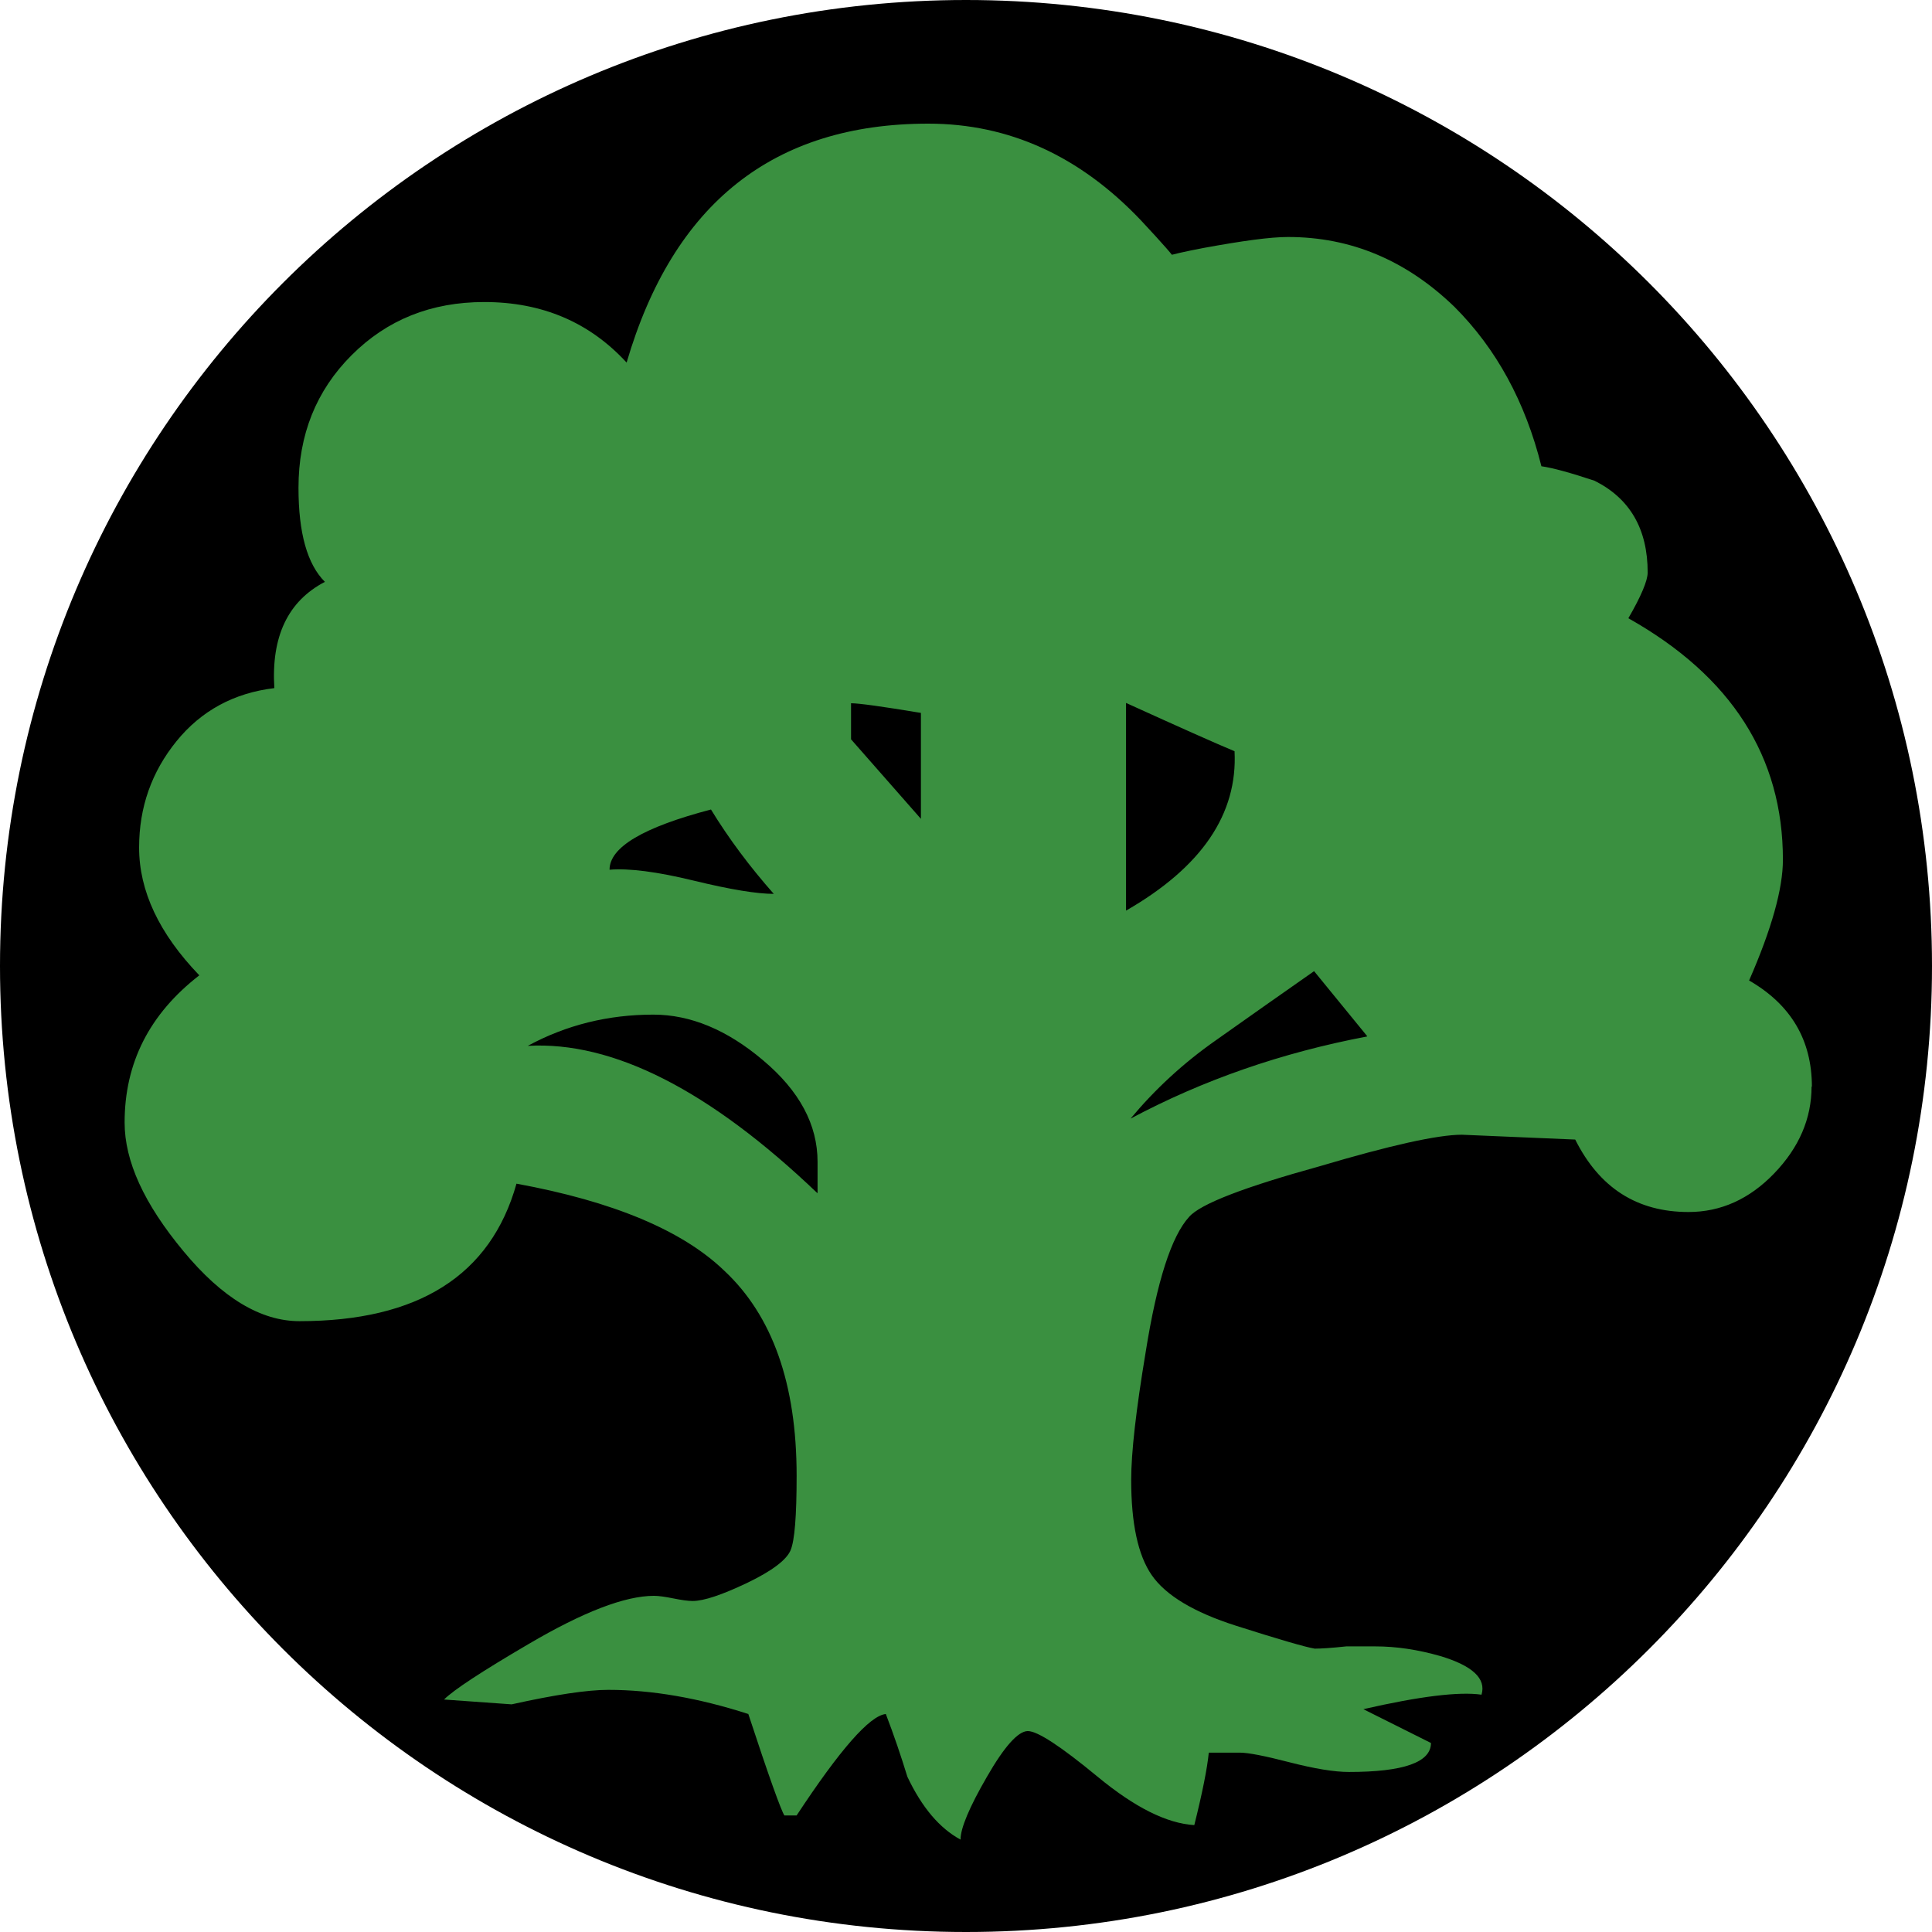
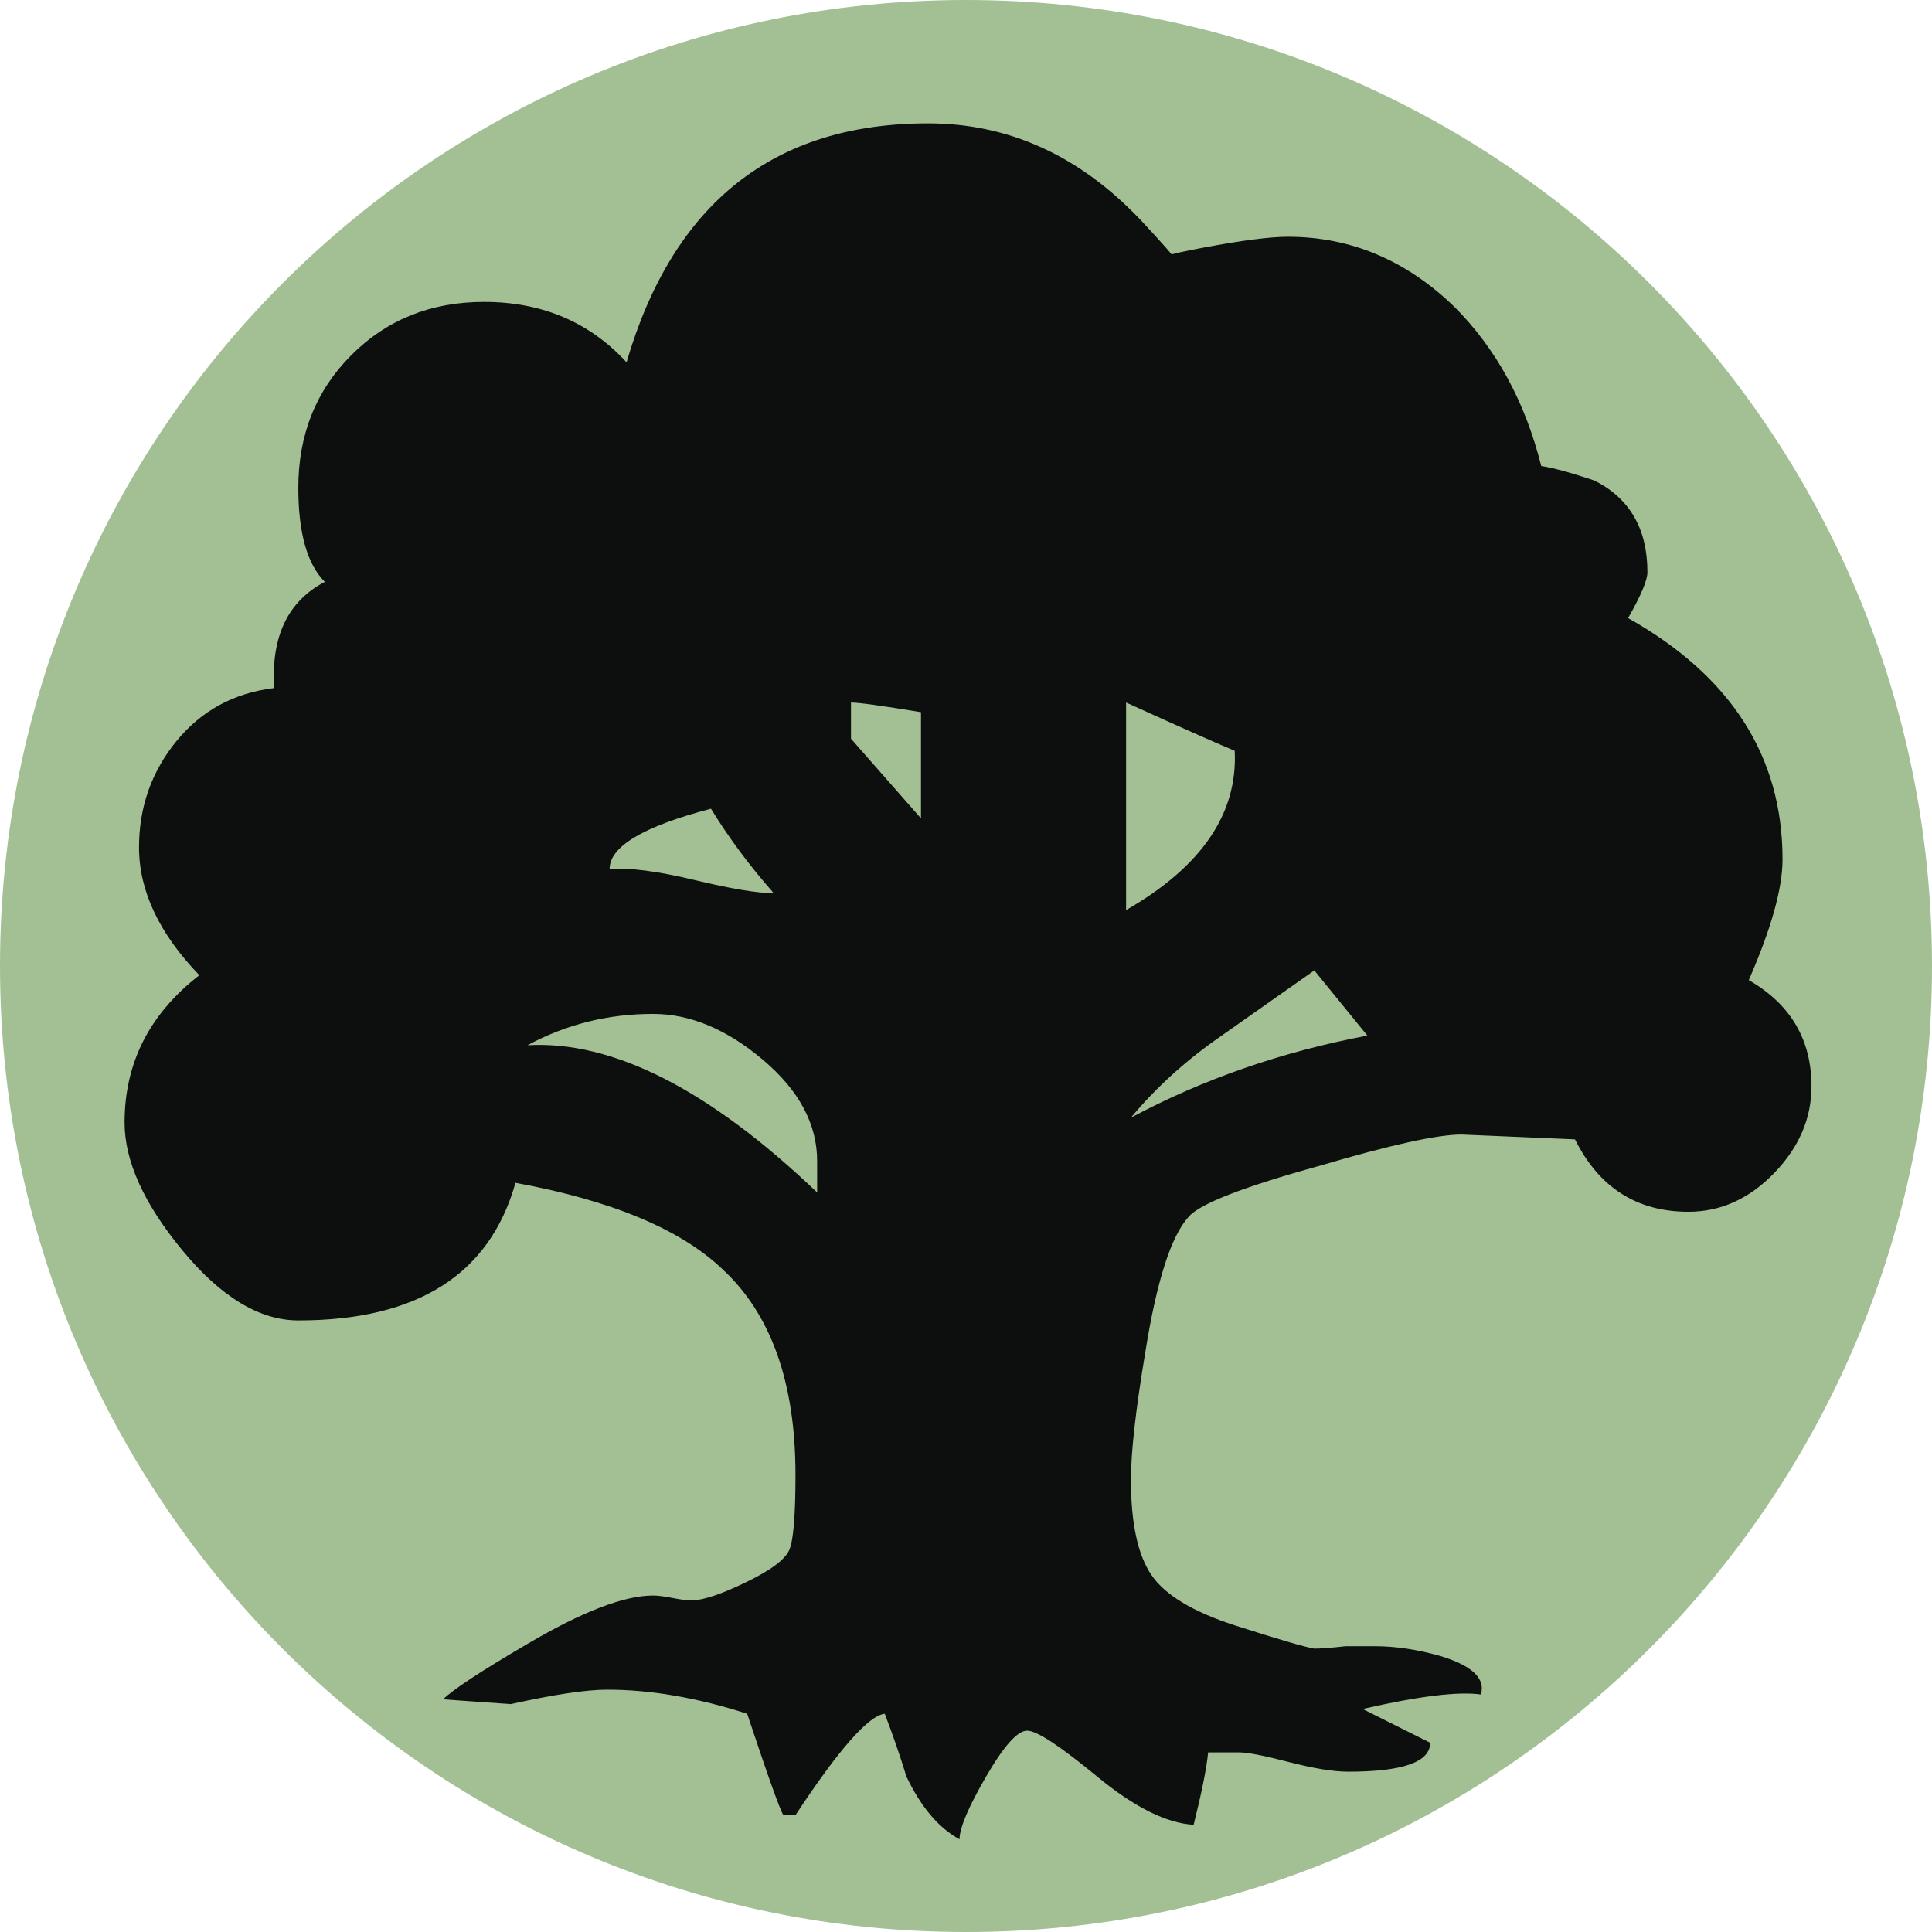
- <svg xmlns="http://www.w3.org/2000/svg" viewBox="0 0 600 600" version="1.1">
-   <circle cx="300" cy="300" r="300" fill="#000000" />
-   <path d="m562.6 337.4c0 10-3.9 19-11.6 27-7.7 8-16.6 12-26.6 12-16 0-27.7-7.5-35.2-22.5l-35.2-1.5c-7.5 0-22.3 3.3-44.2 9.8-23.5 6.5-37 11.7-40.5 15.7-5.5 6-10 20-13.5 42-3 18-4.5 31.2-4.5 39.7 0 13.5 2.1 23.4 6.4 29.6 4.3 6.2 13 11.5 26.2 15.7 13.2 4.2 21.4 6.6 24.4 7.1 2 0 5.2-0.2 9.8-0.7l9 0c6.5 0 13.2 1 20.2 3 10 3 14.3 7 12.8 12-7-1-19.2 0.5-36.7 4.5l21 10.5c0 6-8.5 9-25.5 9-4.5 0-10.6-1-18.4-3-7.7-2-12.9-3-15.4-3l-9.7 0c-0.5 5-2 12.5-4.5 22.5-8.5-0.5-18.5-5.5-30-15-11.5-9.5-18.7-14.2-21.7-14.2-3 0-7.3 4.8-12.7 14.2-5.5 9.5-8.2 16-8.2 19.5-6.5-3.5-12-10-16.5-19.5-2-6.5-4.2-13-6.7-19.5-5 0.5-14.2 11-27.7 31.5l-3.8 0c-1-1.5-4.8-12-11.2-31.5-15.5-5-30-7.5-43.5-7.5-6.5 0-16.5 1.5-30 4.5l-21-1.5c3-3 11.7-8.7 26.2-17.2 17-10 30-15 39-15 1.5 0 3.5 0.3 6 0.8 2.5 0.5 4.5 0.8 6 0.8 3.5 0 9.1-1.9 16.9-5.6 7.7-3.7 12.2-7.1 13.5-10.1 1.3-3 1.9-10.8 1.9-23.2 0-28.5-7.5-49.7-22.5-63.7-13-12.5-34.5-21.5-64.5-27-8 28.5-30.5 42.7-67.4 42.7-12 0-24-7.2-36-21.7C44.7 373.8 38.7 360.6 38.7 348.6c0-18.5 7.7-33.7 23.2-45.7-12.5-13-18.7-26.2-18.7-39.7 0-12.5 3.9-23.5 11.6-33 7.7-9.5 17.9-15 30.4-16.5-1-16 4.2-27 15.7-33-5.5-5.5-8.2-15.2-8.2-29.2 0-16.5 5.5-30.2 16.5-41.2 11-11 24.7-16.5 41.2-16.5 18 0 32.7 6.3 44.2 18.8 14.5-49.5 45.7-74.2 93.7-74.2 25 0 47 10 66 30 7 7.5 10.5 11.5 10.5 12-6 0-3-1.1 9-3.4 12-2.2 20.7-3.4 26.2-3.4 19.5 0 36.7 7.2 51.7 21.7 13 13 22 29.5 27 49.5 3.5 0.5 9 2 16.5 4.5 11 5.5 16.5 15 16.5 28.5 0 2.5-2 7.3-6 14.2 32 18 48 43 48 75 0 9-3.5 21.5-10.5 37.5 13 7.5 19.5 18.5 19.5 33m-308.8 33 0-9.7c0-11.5-5.6-22-16.9-31.5-11.2-9.5-22.6-14.2-34.1-14.2-14 0-27 3.2-39 9.7 26.5-1.5 56.5 13.8 89.9 45.7m-13.5-92.9c-7.5-8.5-14-17.2-19.5-26.2-21 5.5-31.5 11.7-31.5 18.7 6-0.5 14.7 0.6 26.2 3.4 11.5 2.8 19.7 4.1 24.8 4.1m45.7-23.2 0-33c-12-2-19.3-3-21.7-3l0 11.2 21.7 24.7m97.4-21c-6-2.5-17.2-7.5-33.7-15l0 64.5c23.5-13.5 34.7-30 33.7-49.5m41.2 88.5-16.5-20.2c-10 7-20.1 14.1-30.4 21.4-10.3 7.2-19.1 15.4-26.6 24.4 22.5-12 47-20.5 73.4-25.5" fill="#3a9040" />
+ <svg xmlns="http://www.w3.org/2000/svg" viewBox="-105 0 100 100">
+   <path fill="#A3C095" d="M-5,49.998C-5,77.613-27.385,100-55.002,100C-82.615,100-105,77.613-105,49.998   C-105,22.385-82.615,0-55.002,0C-27.385,0-5,22.385-5,49.998z" />
+   <path fill="#0D0F0F" d="M-11.238,56.225c0,1.668-0.645,3.164-1.936,4.498c-1.289,1.332-2.77,1.998-4.436,1.998  c-2.662,0-4.623-1.25-5.869-3.748l-5.871-0.25c-1.252,0-3.709,0.543-7.371,1.625c-3.914,1.082-6.164,1.957-6.746,2.623  c-0.916,0.998-1.664,3.332-2.248,6.996c-0.502,2.998-0.748,5.205-0.748,6.621c0,2.246,0.352,3.893,1.061,4.934  s2.166,1.916,4.371,2.623c2.205,0.707,3.561,1.104,4.061,1.187c0.332,0,0.873-0.041,1.625-0.125h1.498c1.08,0,2.205,0.17,3.373,0.5  c1.666,0.5,2.375,1.166,2.125,2c-1.168-0.166-3.207,0.084-6.121,0.75l3.496,1.748c0,1-1.416,1.498-4.246,1.498  c-0.752,0-1.771-0.166-3.063-0.498c-1.291-0.336-2.145-0.5-2.559-0.5h-1.625c-0.082,0.832-0.334,2.08-0.75,3.746  c-1.418-0.084-3.08-0.918-4.996-2.498c-1.918-1.58-3.123-2.373-3.621-2.373c-0.502,0-1.211,0.793-2.125,2.373  c-0.918,1.58-1.375,2.664-1.375,3.248c-1.082-0.584-1.996-1.668-2.75-3.248c-0.332-1.084-0.707-2.166-1.121-3.248  c-0.832,0.084-2.375,1.834-4.621,5.248h-0.627c-0.166-0.252-0.795-2-1.873-5.248c-2.582-0.832-4.996-1.248-7.246-1.248  c-1.082,0-2.748,0.25-4.996,0.748l-3.496-0.248c0.498-0.5,1.955-1.457,4.371-2.873c2.83-1.666,4.996-2.5,6.496-2.5  c0.246,0,0.578,0.043,1,0.125c0.414,0.086,0.75,0.125,1,0.125c0.578,0,1.518-0.312,2.809-0.938c1.291-0.623,2.039-1.186,2.246-1.684  c0.211-0.504,0.316-1.793,0.316-3.875c0-4.746-1.25-8.285-3.75-10.617c-2.168-2.082-5.746-3.58-10.744-4.498  c-1.332,4.746-5.08,7.123-11.24,7.123c-2,0-3.998-1.207-5.996-3.623c-1.996-2.416-2.996-4.623-2.996-6.621  c0-3.082,1.287-5.621,3.869-7.623c-2.08-2.162-3.121-4.369-3.121-6.617c0-2.084,0.643-3.914,1.936-5.5  c1.291-1.578,2.977-2.496,5.059-2.748c-0.166-2.662,0.707-4.496,2.623-5.496c-0.916-0.914-1.373-2.537-1.373-4.869  c0-2.748,0.916-5.039,2.748-6.871c1.83-1.832,4.121-2.75,6.869-2.75c3,0,5.457,1.045,7.371,3.125  c2.416-8.244,7.621-12.367,15.613-12.367c4.164,0,7.828,1.666,10.994,4.998c1.166,1.248,1.748,1.916,1.748,1.996  c-1,0-0.498-0.188,1.5-0.561c1.996-0.375,3.453-0.563,4.373-0.563c3.246,0,6.119,1.207,8.619,3.623  c2.164,2.166,3.664,4.912,4.498,8.244c0.58,0.084,1.498,0.332,2.748,0.748c1.83,0.92,2.748,2.498,2.748,4.748  c0,0.418-0.336,1.209-1,2.373c5.328,2.998,7.994,7.162,7.994,12.492c0,1.498-0.582,3.584-1.748,6.247  C-12.318,51.977-11.238,53.811-11.238,56.225z M-62.705,61.721v-1.623c0-1.914-0.936-3.664-2.809-5.246  c-1.875-1.582-3.77-2.373-5.684-2.373c-2.334,0-4.496,0.541-6.496,1.621C-73.281,53.852-68.283,56.393-62.705,61.721z   M-64.951,46.232c-1.25-1.418-2.332-2.875-3.25-4.373c-3.498,0.916-5.246,1.957-5.246,3.121c1-0.08,2.457,0.105,4.371,0.564  C-67.162,46.003-65.785,46.232-64.951,46.232z M-57.33,42.359v-5.496c-2-0.332-3.211-0.5-3.623-0.5v1.873L-57.33,42.359z   M-41.092,38.861c-1-0.416-2.875-1.25-5.621-2.498v10.742C-42.801,44.855-40.928,42.107-41.092,38.861z M-34.225,53.602  l-2.746-3.373c-1.664,1.167-3.352,2.354-5.061,3.561c-1.709,1.207-3.186,2.563-4.432,4.06  C-42.717,55.848-38.635,54.436-34.225,53.602z" />
</svg>
